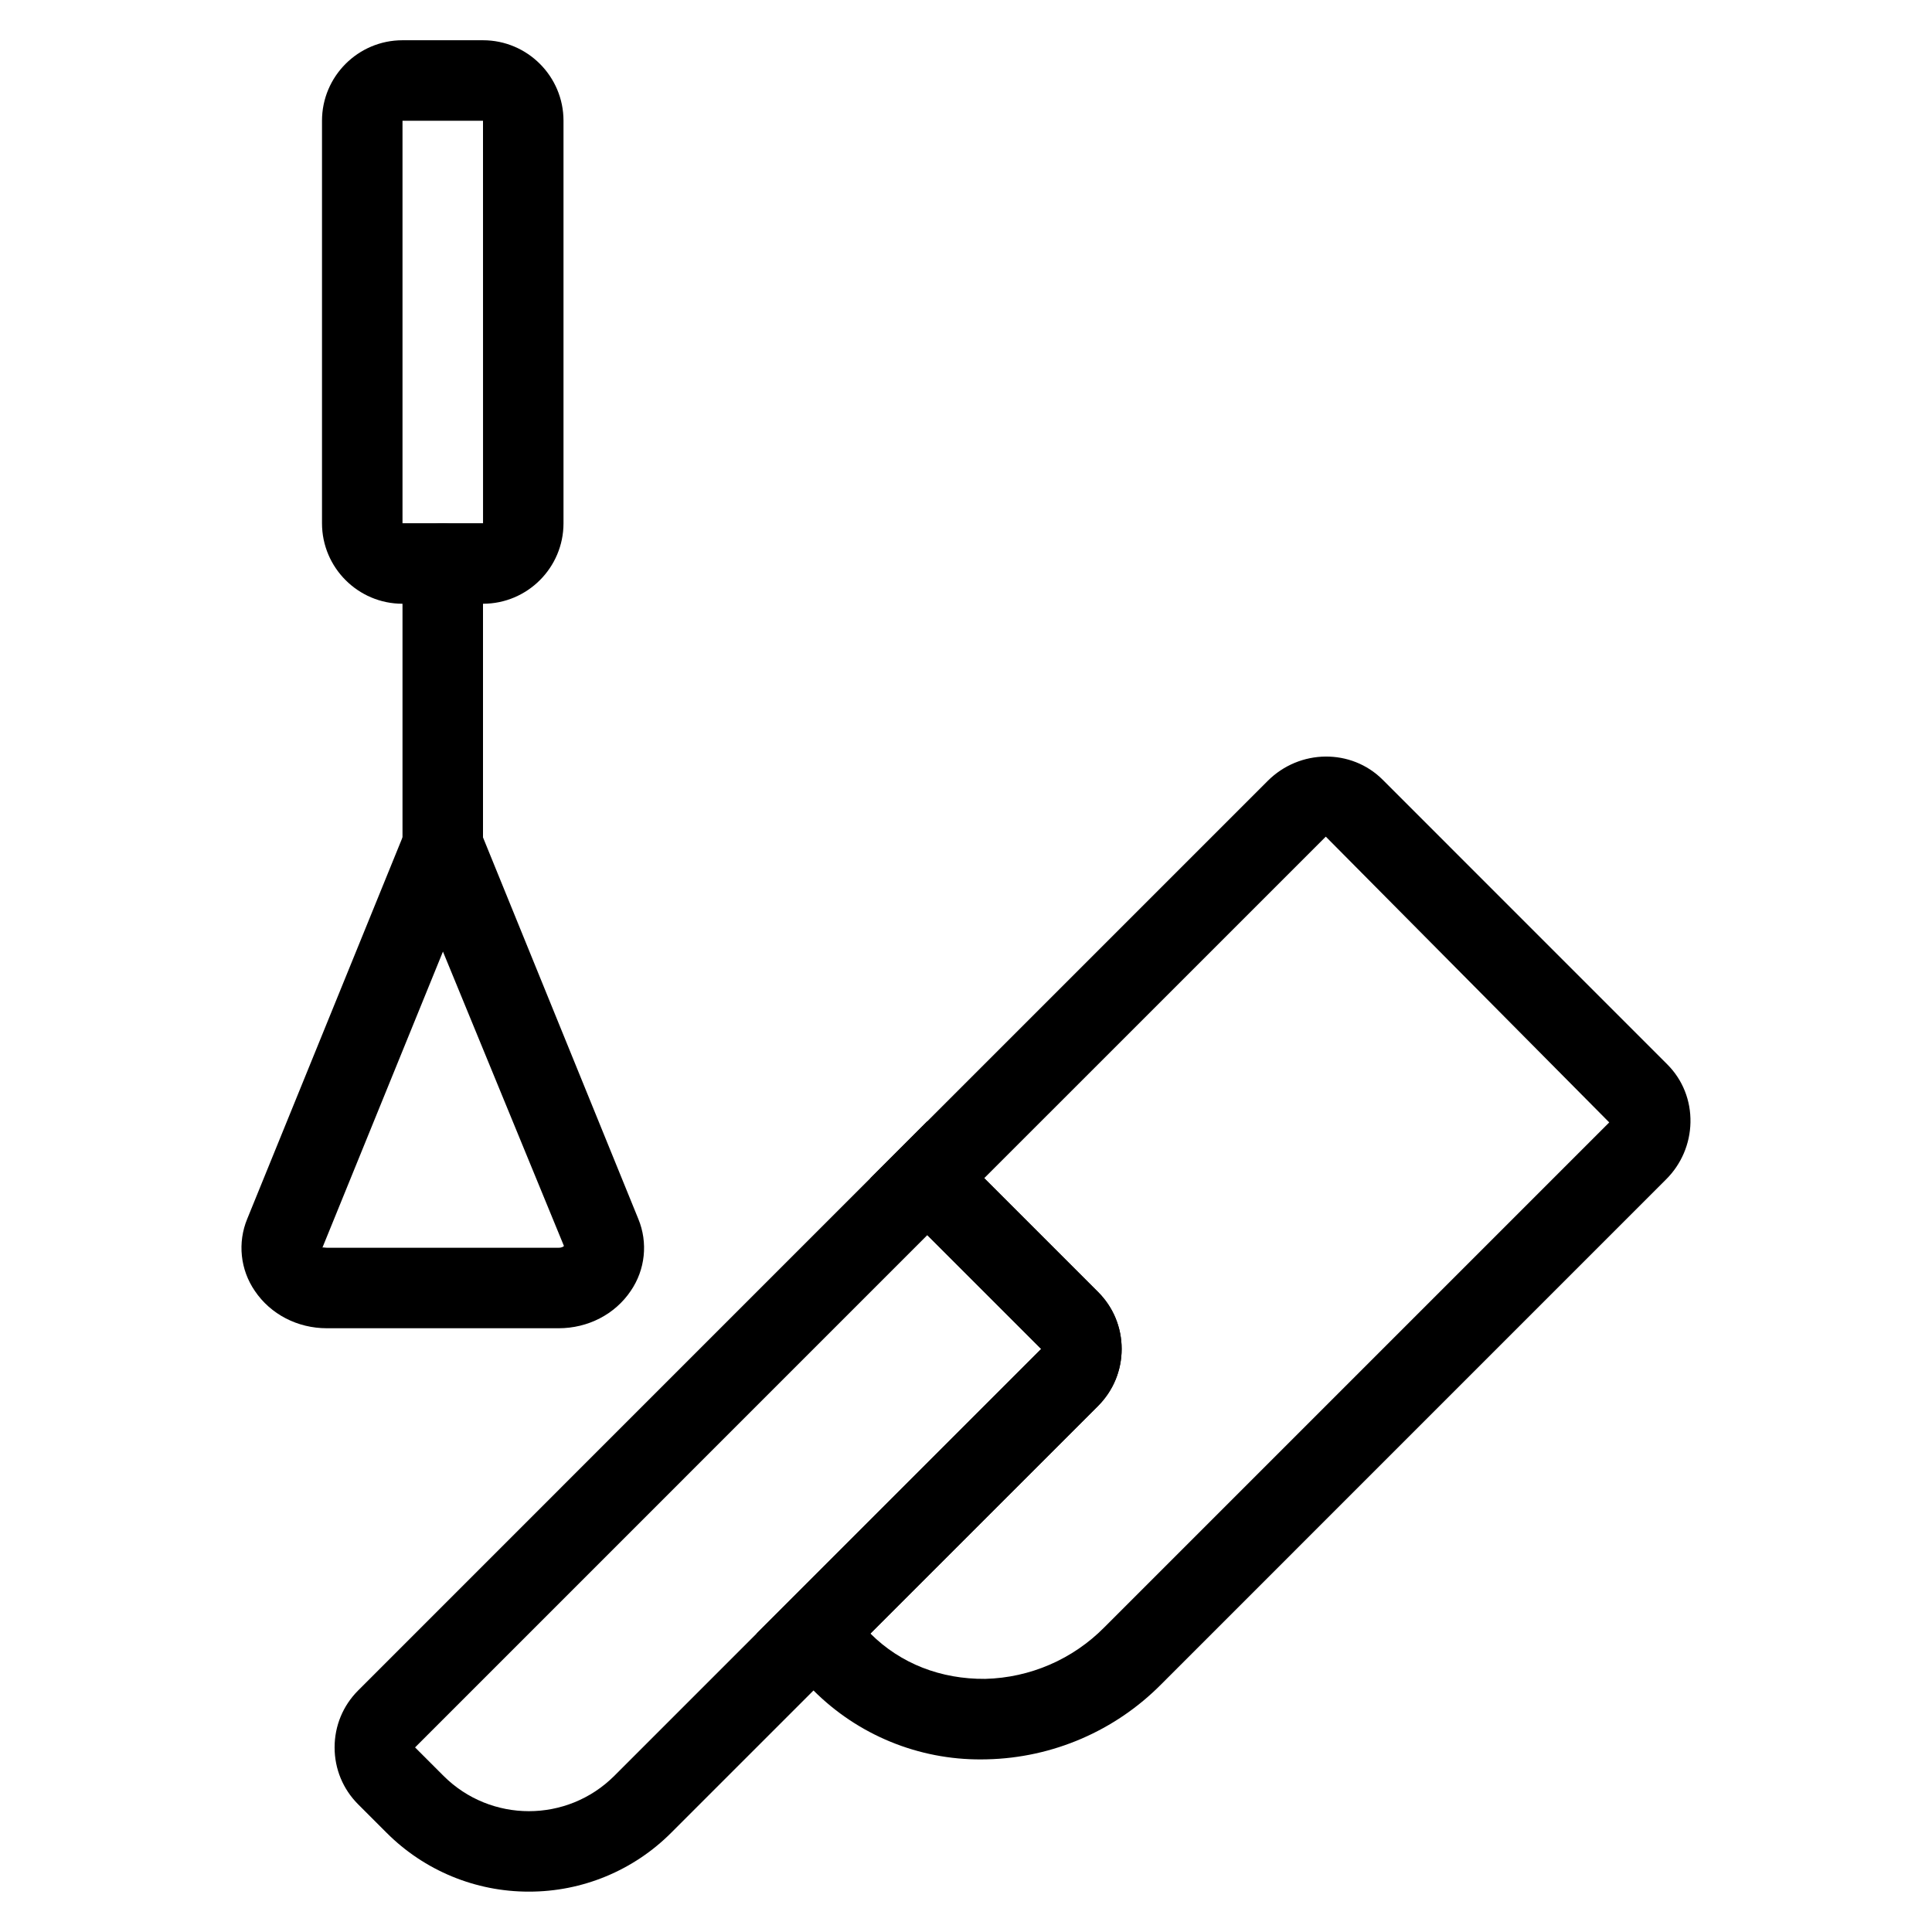
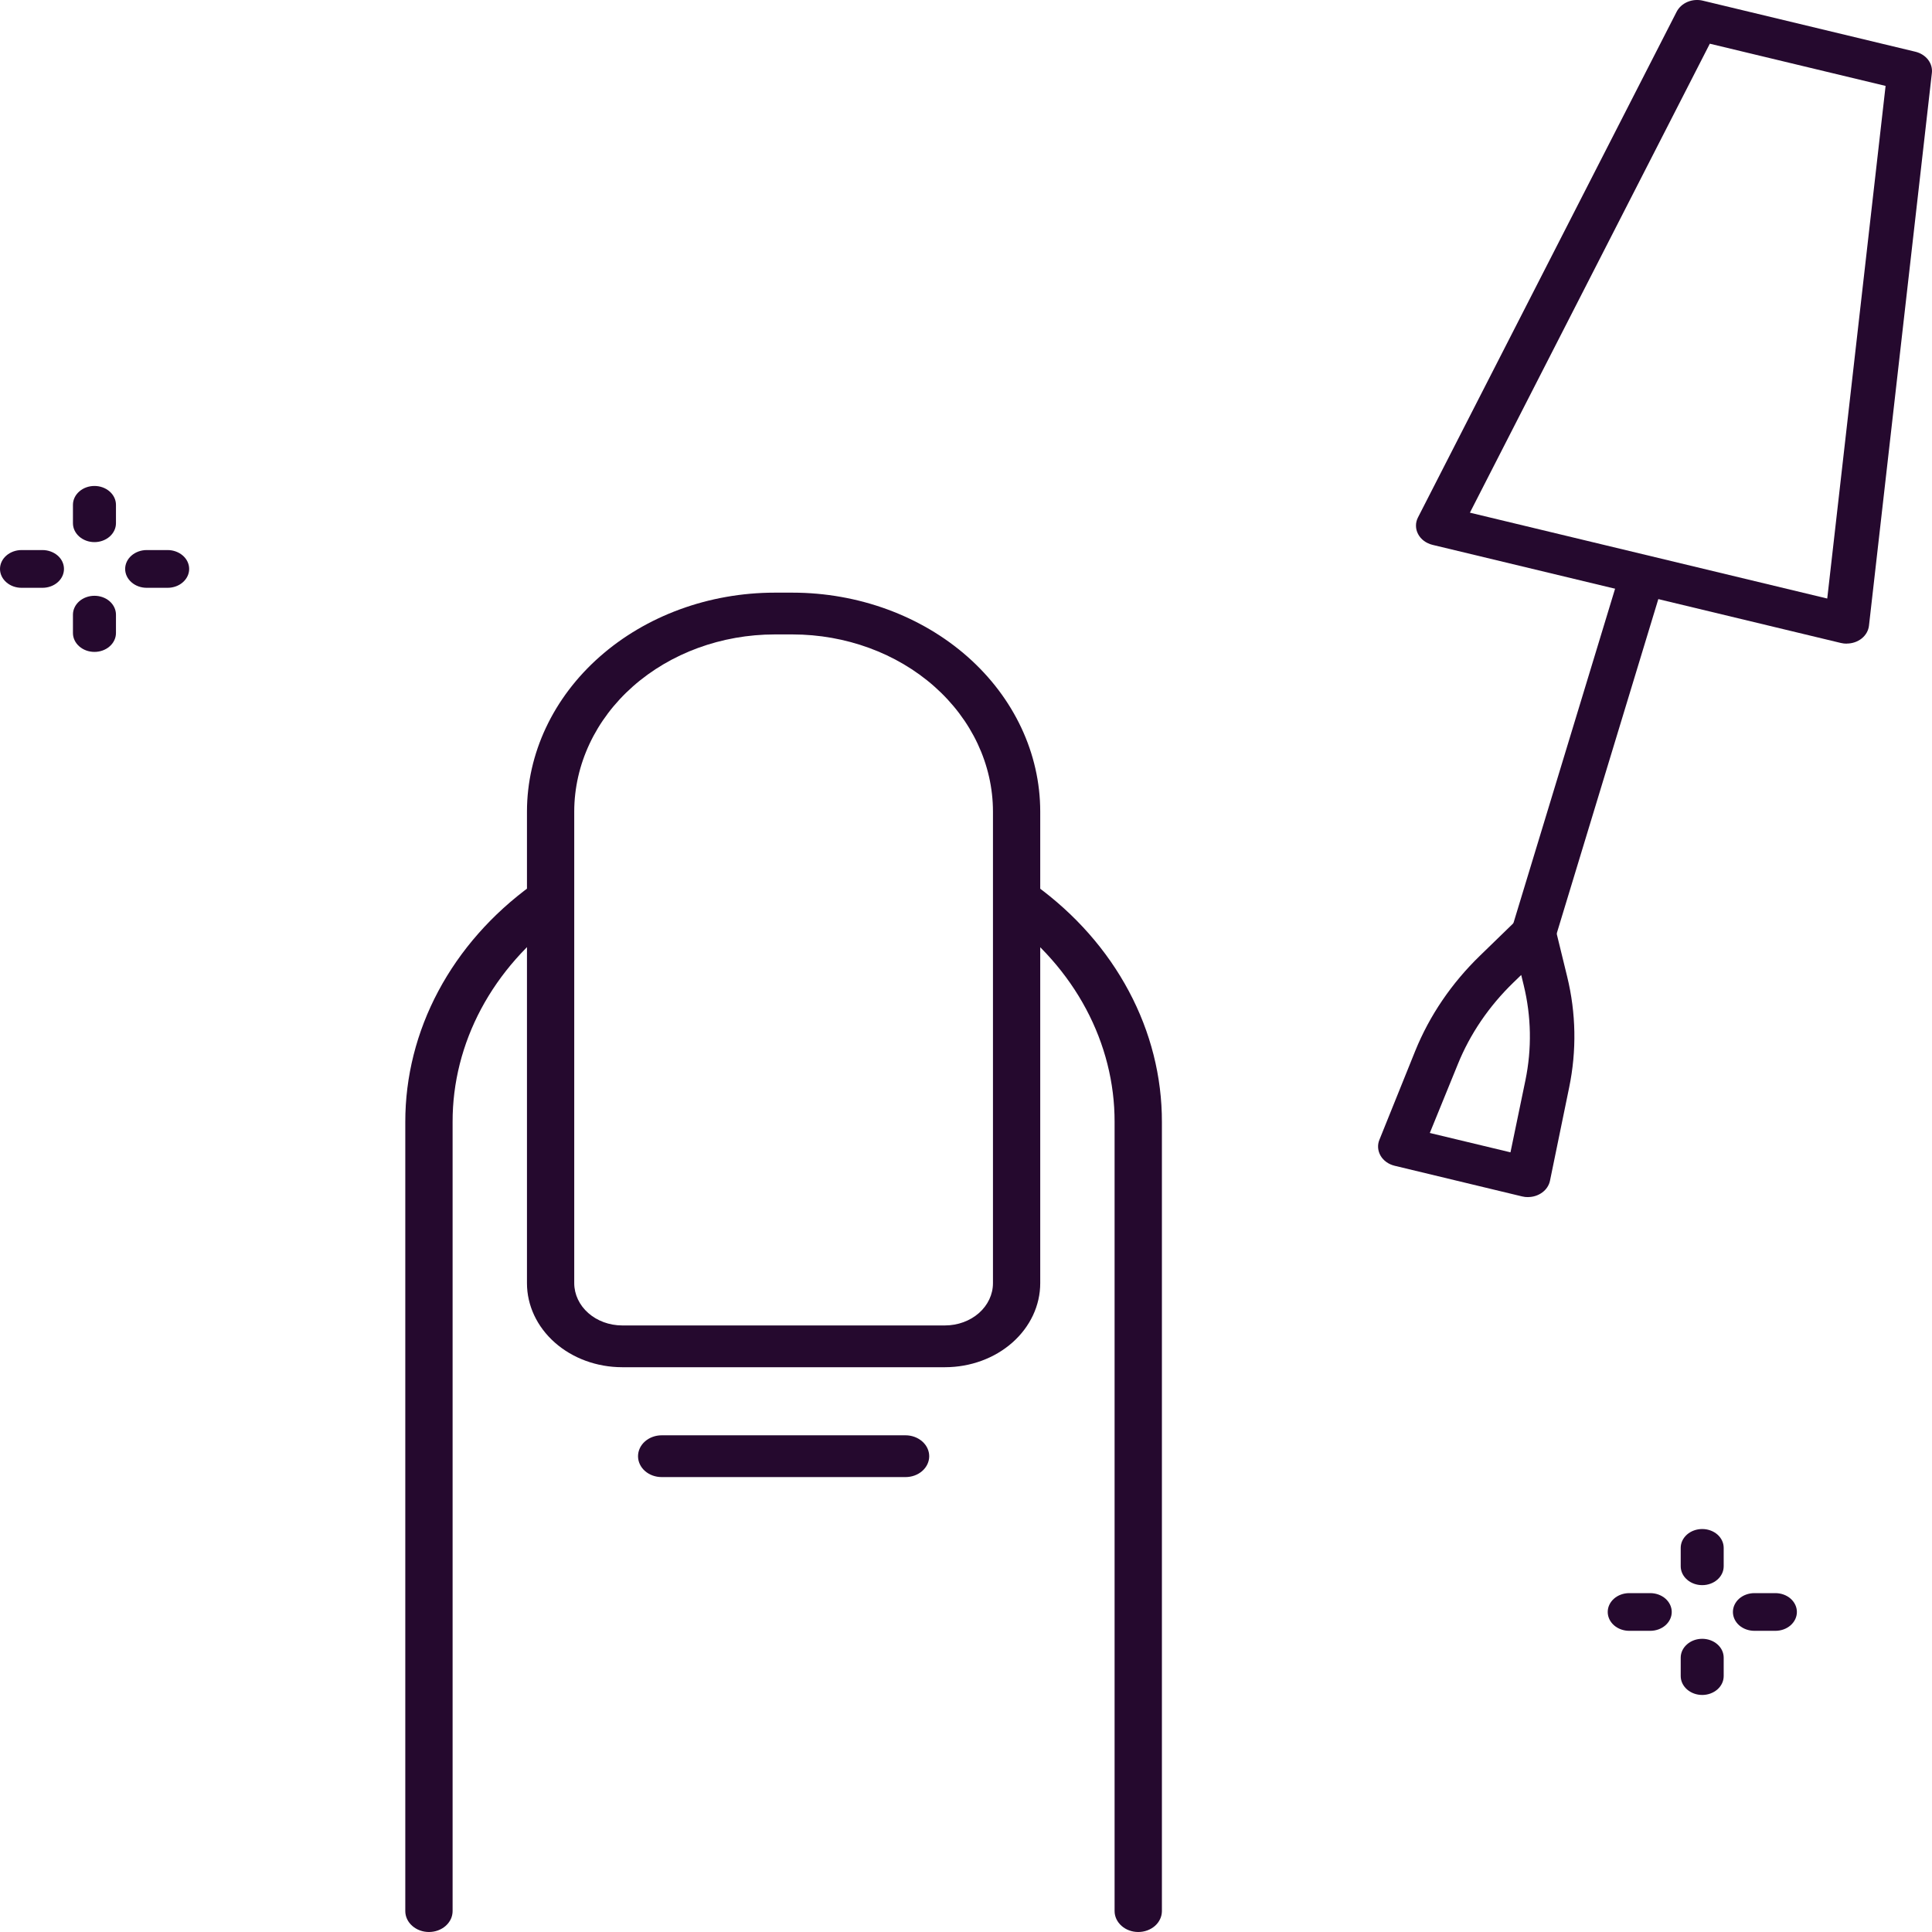
- <svg xmlns="http://www.w3.org/2000/svg" width="48" height="48" id="nail-polish">
-   <path d="M24.385 43.712a5.843 5.843 0 0 1-4.174-1.713l-1.414-1.414 7.071-7.07-4.243-4.243 9.871-9.871c.795-.794 2.076-.808 2.856-.029l7.071 7.072c.382.382.587.895.576 1.443a2.05 2.05 0 0 1-.604 1.413L28.852 41.844a6.294 6.294 0 0 1-4.331 1.866l-.136.002zm-2.76-3.127c.75.75 1.753 1.136 2.853 1.126a4.308 4.308 0 0 0 2.959-1.281l12.544-12.544-7.042-7.1-8.486 8.485 2.829 2.829c.377.376.585.879.585 1.414 0 .534-.208 1.036-.584 1.414l-5.658 5.657z" />
-   <path d="M13.14 46.997a4.981 4.981 0 0 1-3.535-1.462l-.707-.707c-.377-.377-.585-.879-.585-1.414s.208-1.038.585-1.415l14.141-14.142 4.243 4.243c.377.376.585.879.585 1.414 0 .534-.208 1.036-.584 1.414L16.675 45.535a4.981 4.981 0 0 1-3.535 1.462zm-2.828-3.583.707.707a3.004 3.004 0 0 0 4.243 0l10.606-10.606-2.829-2.829-12.727 12.728zM12 15h-2c-1.103 0-2-.897-2-2V3c0-1.103.897-2 2-2h2c1.103 0 2 .897 2 2v10c0 1.103-.897 2-2 2zM10 3v10h2.001L12 3h-2z" />
-   <path d="M11 22a1 1 0 0 1-1-1v-7a1 1 0 1 1 2 0v7a1 1 0 0 1-1 1z" />
-   <path d="M13.879 33H8.121c-.73 0-1.399-.347-1.79-.928a1.887 1.887 0 0 1-.188-1.791L11 18.348l4.858 11.934a1.887 1.887 0 0 1-.188 1.791c-.391.58-1.06.927-1.791.927zm-5.85-2.008c.021 0 .052.008.092.008h5.759c.082 0 .123-.032.131-.044l-3.006-7.314-2.994 7.354a.034.034 0 0 1 .018-.004z" />
-   <path fill="none" d="M0 0h48v48H0z" />
+ <svg xmlns="http://www.w3.org/2000/svg" width="45" height="45" viewBox="0 0 45 45" fill="none">
+   <path d="M26.512 45C26.366 45 26.226 44.949 26.123 44.857C26.02 44.766 25.961 44.642 25.961 44.513V26.133C25.963 25.223 25.735 24.323 25.296 23.5C24.857 22.677 24.216 21.95 23.42 21.371C23.364 21.331 23.318 21.281 23.284 21.224C23.25 21.168 23.23 21.106 23.223 21.042C23.216 20.979 23.223 20.915 23.244 20.853C23.265 20.792 23.3 20.735 23.346 20.686C23.392 20.637 23.449 20.596 23.513 20.566C23.576 20.536 23.646 20.518 23.718 20.512C23.79 20.505 23.863 20.512 23.932 20.531C24.001 20.549 24.066 20.58 24.122 20.621C25.043 21.29 25.785 22.132 26.293 23.086C26.802 24.039 27.065 25.081 27.063 26.135V44.515C27.062 44.644 27.004 44.767 26.901 44.858C26.797 44.949 26.658 45 26.512 45Z" fill="#25092E" />
+   <path d="M9.991 45C9.845 45 9.705 44.949 9.602 44.857C9.498 44.766 9.44 44.642 9.44 44.513V26.133C9.439 25.079 9.701 24.038 10.21 23.084C10.719 22.13 11.46 21.288 12.382 20.619C12.494 20.537 12.639 20.497 12.785 20.509C12.857 20.516 12.927 20.534 12.991 20.564C13.055 20.594 13.111 20.635 13.157 20.684C13.203 20.733 13.238 20.79 13.259 20.851C13.28 20.913 13.287 20.977 13.281 21.04C13.274 21.104 13.253 21.166 13.219 21.222C13.185 21.279 13.139 21.329 13.083 21.369C12.287 21.948 11.647 22.675 11.207 23.498C10.768 24.321 10.54 25.221 10.542 26.131V44.511C10.542 44.575 10.528 44.639 10.501 44.698C10.473 44.757 10.432 44.811 10.381 44.857C10.33 44.902 10.269 44.938 10.202 44.963C10.135 44.987 10.064 45 9.991 45Z" fill="#25092E" />
+   <path d="M22.015 31.845H14.488C13.901 31.844 13.338 31.638 12.923 31.271C12.508 30.904 12.274 30.407 12.274 29.888V18.901C12.276 17.55 12.884 16.254 13.966 15.298C15.048 14.342 16.514 13.805 18.044 13.804H18.46C19.989 13.805 21.456 14.343 22.538 15.298C23.619 16.254 24.228 17.55 24.229 18.901V29.888C24.229 30.407 23.995 30.904 23.58 31.271C23.165 31.638 22.602 31.844 22.015 31.845ZM18.044 14.777C16.806 14.778 15.62 15.213 14.744 15.986C13.869 16.759 13.377 17.808 13.375 18.901V29.888C13.376 30.149 13.493 30.399 13.702 30.583C13.91 30.767 14.193 30.871 14.488 30.872H22.015C22.31 30.871 22.593 30.767 22.802 30.583C23.01 30.399 23.128 30.149 23.128 29.888V18.901C23.127 17.808 22.634 16.759 21.759 15.986C20.884 15.213 19.698 14.778 18.46 14.777H18.044Z" fill="#25092E" />
+   <path d="M21.092 34.404H15.411C15.265 34.404 15.125 34.353 15.022 34.262C14.919 34.171 14.861 34.047 14.861 33.918C14.861 33.789 14.919 33.665 15.022 33.574C15.125 33.483 15.265 33.431 15.411 33.431H21.092C21.238 33.431 21.378 33.483 21.481 33.574C21.585 33.665 21.643 33.789 21.643 33.918C21.643 34.047 21.585 34.171 21.481 34.262C21.378 34.353 21.238 34.404 21.092 34.404Z" fill="#25092E" />
+   <path d="M43.016 14.992C42.969 14.992 42.922 14.987 42.877 14.976L33.367 12.691C33.294 12.673 33.226 12.642 33.168 12.599C33.11 12.556 33.063 12.502 33.031 12.441C32.998 12.38 32.981 12.313 32.981 12.246C32.98 12.179 32.996 12.112 33.028 12.051L39.053 0.272C39.105 0.172 39.194 0.091 39.306 0.044C39.418 -0.003 39.545 -0.013 39.664 0.016L44.614 1.205C44.733 1.234 44.837 1.299 44.908 1.39C44.978 1.481 45.01 1.591 44.997 1.7L43.532 14.573C43.519 14.687 43.459 14.794 43.363 14.871C43.267 14.948 43.142 14.99 43.013 14.99L43.016 14.992ZM34.237 11.941L42.56 13.941L43.919 2.001L39.825 1.018L34.237 11.941Z" fill="#25092E" />
+   <path d="M35.72 22.214C35.673 22.215 35.626 22.209 35.581 22.198C35.447 22.166 35.333 22.088 35.264 21.981C35.195 21.875 35.176 21.748 35.212 21.629L37.703 13.434C37.74 13.316 37.828 13.217 37.947 13.157C38.067 13.097 38.208 13.081 38.341 13.113C38.473 13.144 38.586 13.221 38.655 13.327C38.724 13.432 38.744 13.557 38.71 13.676L36.22 21.871C36.191 21.969 36.126 22.056 36.035 22.118C35.945 22.18 35.834 22.214 35.72 22.214Z" fill="#25092E" />
+   <path d="M35.593 27.883C35.545 27.884 35.499 27.878 35.453 27.867L32.484 27.153C32.414 27.136 32.349 27.107 32.293 27.067C32.237 27.027 32.19 26.977 32.157 26.92C32.124 26.863 32.104 26.8 32.099 26.736C32.094 26.672 32.104 26.608 32.129 26.548L32.964 24.477C33.297 23.655 33.81 22.9 34.475 22.256L35.336 21.42C35.401 21.358 35.484 21.312 35.576 21.288C35.668 21.264 35.765 21.264 35.858 21.286C35.95 21.308 36.034 21.352 36.1 21.414C36.166 21.476 36.211 21.552 36.231 21.636L36.503 22.75C36.71 23.598 36.725 24.474 36.549 25.328L36.102 27.502C36.08 27.608 36.017 27.705 35.923 27.774C35.829 27.844 35.711 27.882 35.589 27.882L35.593 27.883ZM33.303 26.389L35.182 26.84L35.53 25.162C35.681 24.429 35.668 23.676 35.49 22.947L35.432 22.709L35.252 22.883C34.681 23.436 34.239 24.085 33.954 24.792L33.303 26.389Z" fill="#25092E" />
+   <path d="M2.2 12.627C2.067 12.627 1.94 12.58 1.846 12.498C1.752 12.415 1.699 12.304 1.699 12.187V11.758C1.699 11.642 1.752 11.53 1.846 11.448C1.94 11.365 2.067 11.319 2.2 11.319C2.333 11.319 2.46 11.365 2.554 11.448C2.648 11.53 2.701 11.642 2.701 11.758V12.187C2.701 12.304 2.648 12.415 2.554 12.498C2.46 12.58 2.333 12.627 2.2 12.627Z" fill="#25092E" />
+   <path d="M2.2 15.184C2.067 15.184 1.94 15.138 1.846 15.055C1.752 14.973 1.699 14.861 1.699 14.745V14.316C1.699 14.2 1.752 14.088 1.846 14.005C1.94 13.923 2.067 13.877 2.2 13.877C2.333 13.877 2.46 13.923 2.554 14.005C2.648 14.088 2.701 14.2 2.701 14.316V14.745C2.701 14.861 2.648 14.973 2.554 15.055C2.46 15.138 2.333 15.184 2.2 15.184Z" fill="#25092E" />
+   <path d="M0.99 13.691H0.501C0.368 13.691 0.241 13.645 0.147 13.562C0.053 13.48 0 13.368 0 13.252C0 13.135 0.053 13.023 0.147 12.941C0.241 12.859 0.368 12.812 0.501 12.812H0.99C1.122 12.812 1.25 12.859 1.344 12.941C1.438 13.023 1.49 13.135 1.49 13.252C1.49 13.368 1.438 13.48 1.344 13.562C1.25 13.645 1.122 13.691 0.99 13.691Z" fill="#25092E" />
+   <path d="M3.905 13.691H3.416C3.283 13.691 3.156 13.645 3.062 13.562C2.968 13.48 2.915 13.368 2.915 13.252C2.915 13.135 2.968 13.023 3.062 12.941C3.156 12.859 3.283 12.812 3.416 12.812H3.905C4.038 12.812 4.165 12.859 4.259 12.941C4.353 13.023 4.406 13.135 4.406 13.252C4.406 13.368 4.353 13.48 4.259 13.562C4.165 13.645 4.038 13.691 3.905 13.691Z" fill="#25092E" />
+   <path d="M39.648 36.921C39.515 36.921 39.387 36.875 39.294 36.792C39.2 36.71 39.147 36.598 39.147 36.482V36.053C39.147 35.936 39.2 35.825 39.294 35.742C39.387 35.66 39.515 35.614 39.648 35.614C39.781 35.614 39.908 35.66 40.002 35.742C40.096 35.825 40.148 35.936 40.148 36.053V36.482C40.148 36.598 40.096 36.71 40.002 36.792C39.908 36.875 39.781 36.921 39.648 36.921Z" fill="#25092E" />
+   <path d="M39.648 39.479C39.515 39.479 39.387 39.432 39.294 39.35C39.2 39.267 39.147 39.156 39.147 39.039V38.61C39.147 38.494 39.2 38.382 39.294 38.3C39.387 38.217 39.515 38.171 39.648 38.171C39.781 38.171 39.908 38.217 40.002 38.3C40.096 38.382 40.148 38.494 40.148 38.61V39.039C40.148 39.156 40.096 39.267 40.002 39.35C39.908 39.432 39.781 39.479 39.648 39.479Z" fill="#25092E" />
+   <path d="M38.437 37.985H37.948C37.816 37.985 37.688 37.939 37.594 37.857C37.5 37.774 37.447 37.663 37.447 37.546C37.447 37.429 37.5 37.318 37.594 37.235C37.688 37.153 37.816 37.107 37.948 37.107H38.437C38.57 37.107 38.697 37.153 38.791 37.235C38.885 37.318 38.938 37.429 38.938 37.546C38.938 37.663 38.885 37.774 38.791 37.857C38.697 37.939 38.57 37.985 38.437 37.985Z" fill="#25092E" />
+   <path d="M41.352 37.985H40.864C40.731 37.985 40.603 37.939 40.509 37.857C40.416 37.774 40.363 37.663 40.363 37.546C40.363 37.429 40.416 37.318 40.509 37.235C40.603 37.153 40.731 37.107 40.864 37.107H41.352C41.485 37.107 41.612 37.153 41.706 37.235C41.8 37.318 41.853 37.429 41.853 37.546C41.853 37.663 41.8 37.774 41.706 37.857C41.612 37.939 41.485 37.985 41.352 37.985Z" fill="#25092E" />
</svg>
